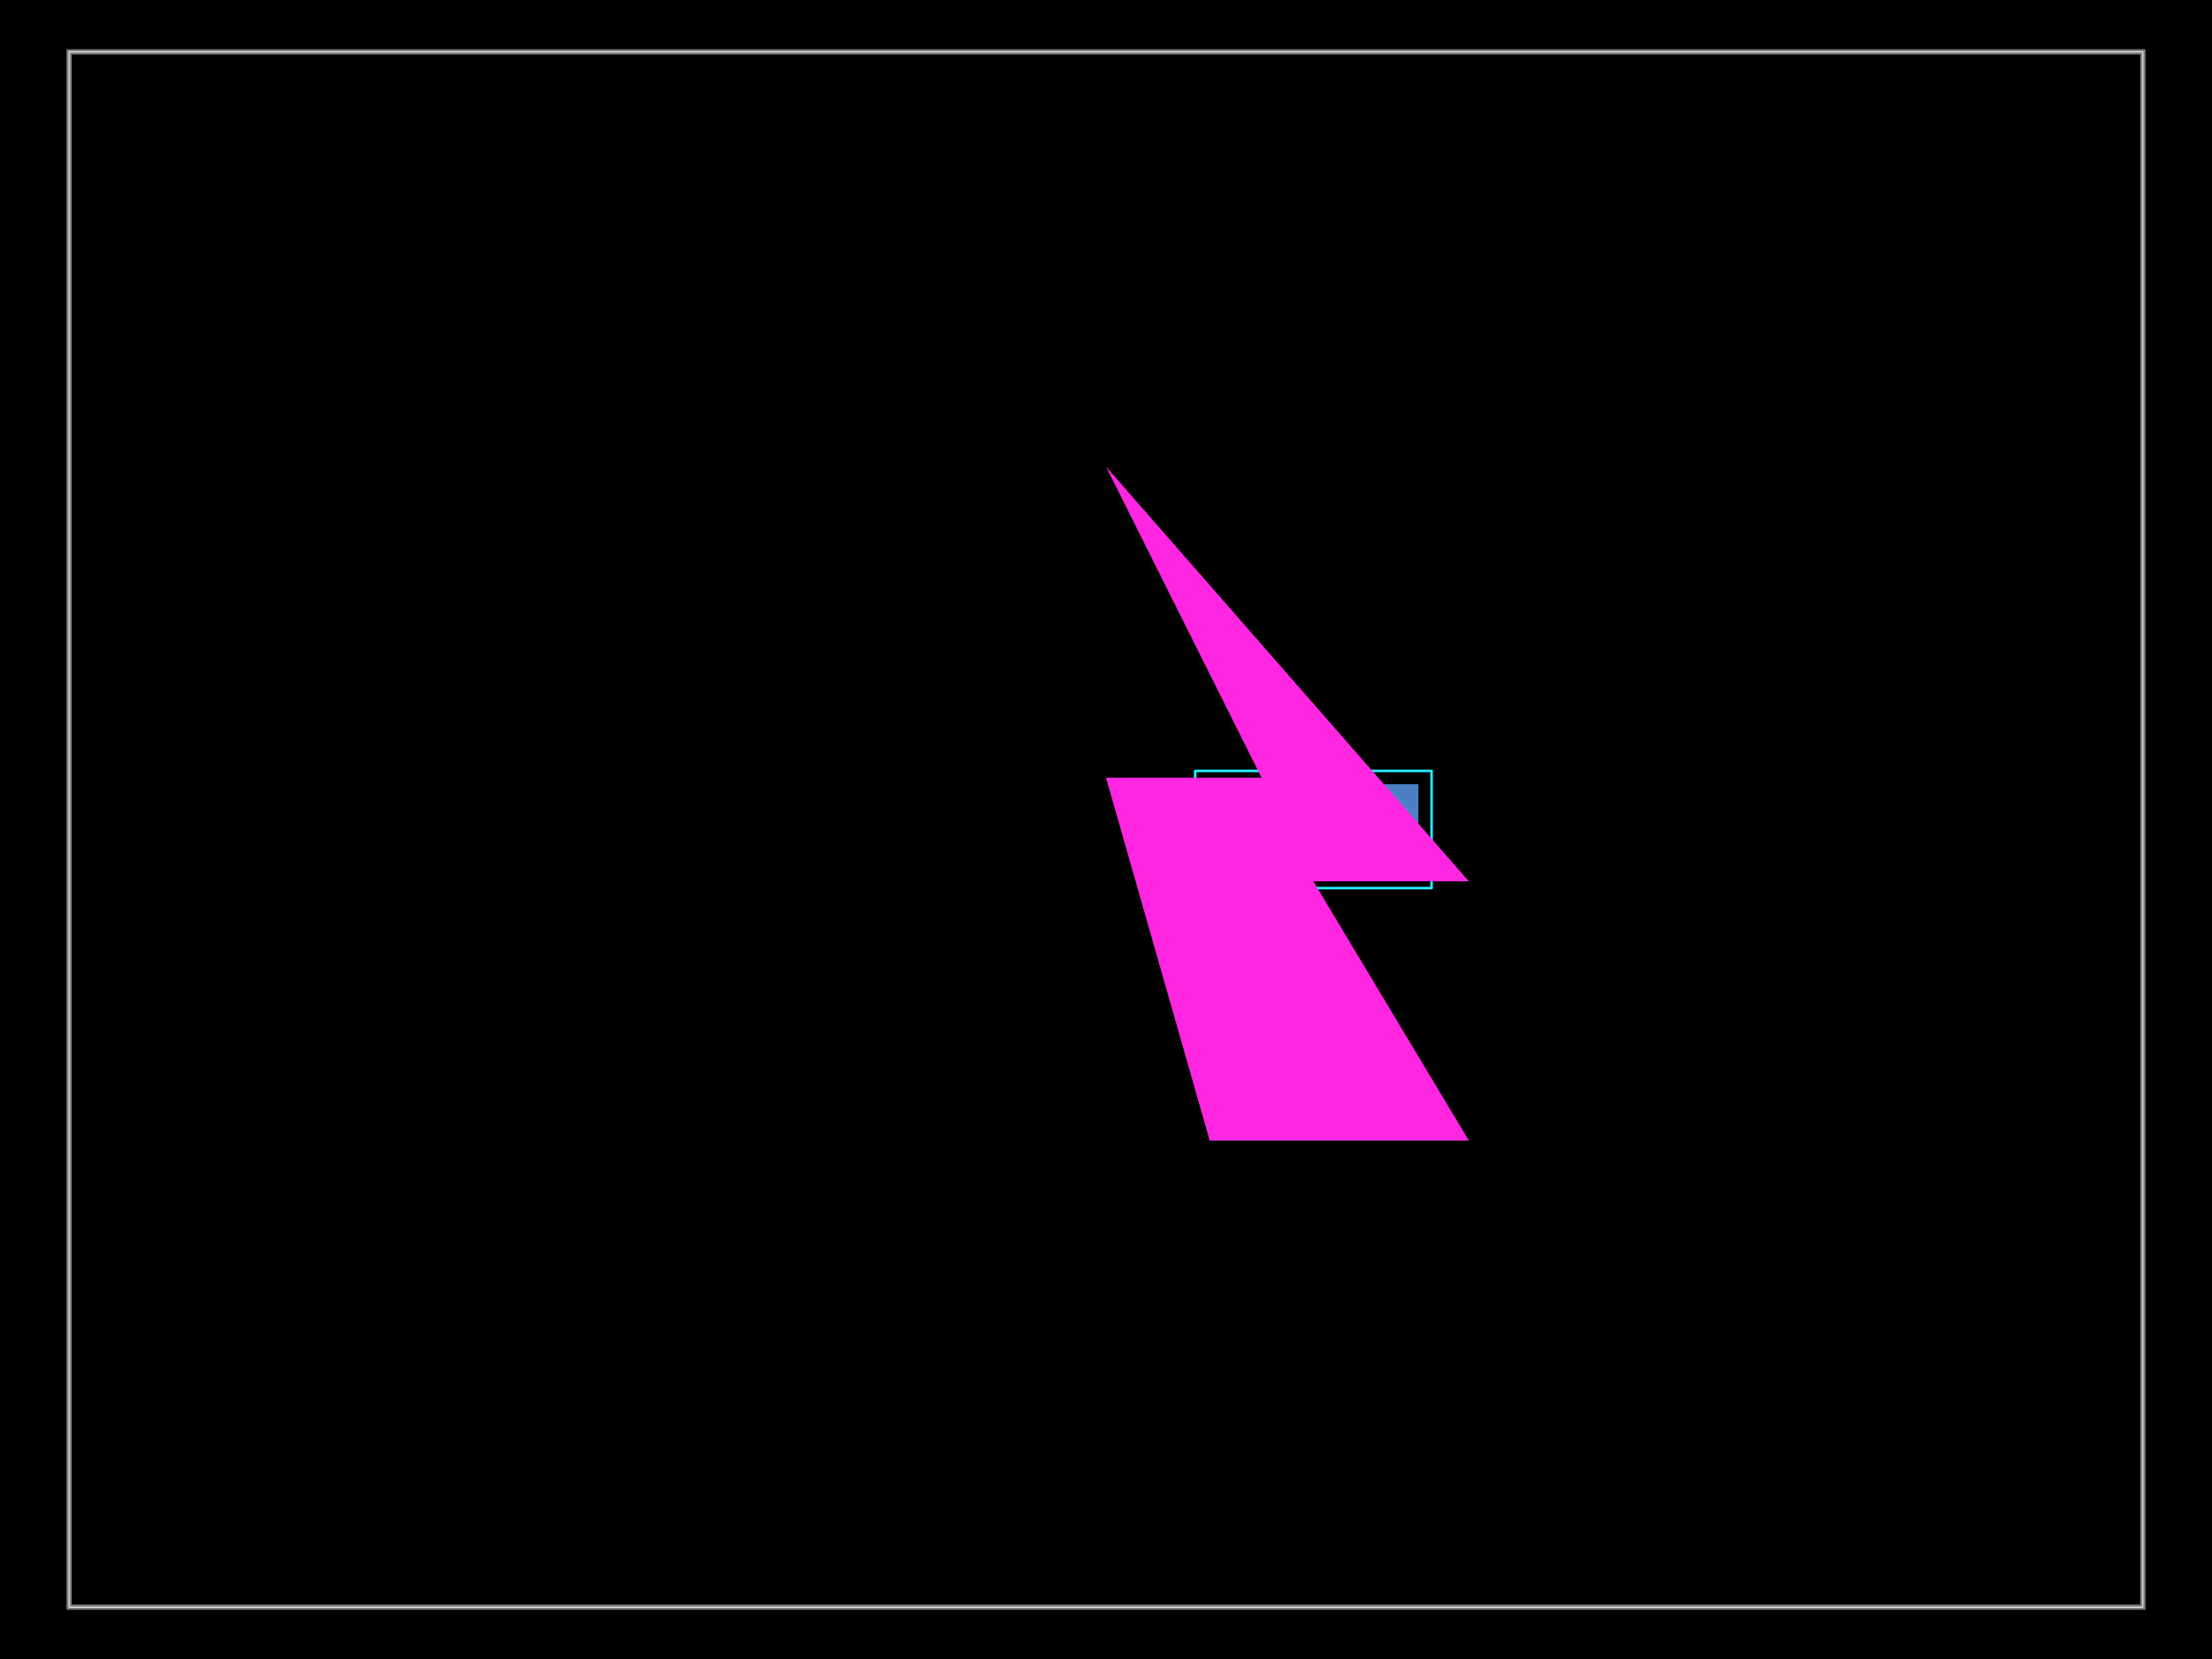
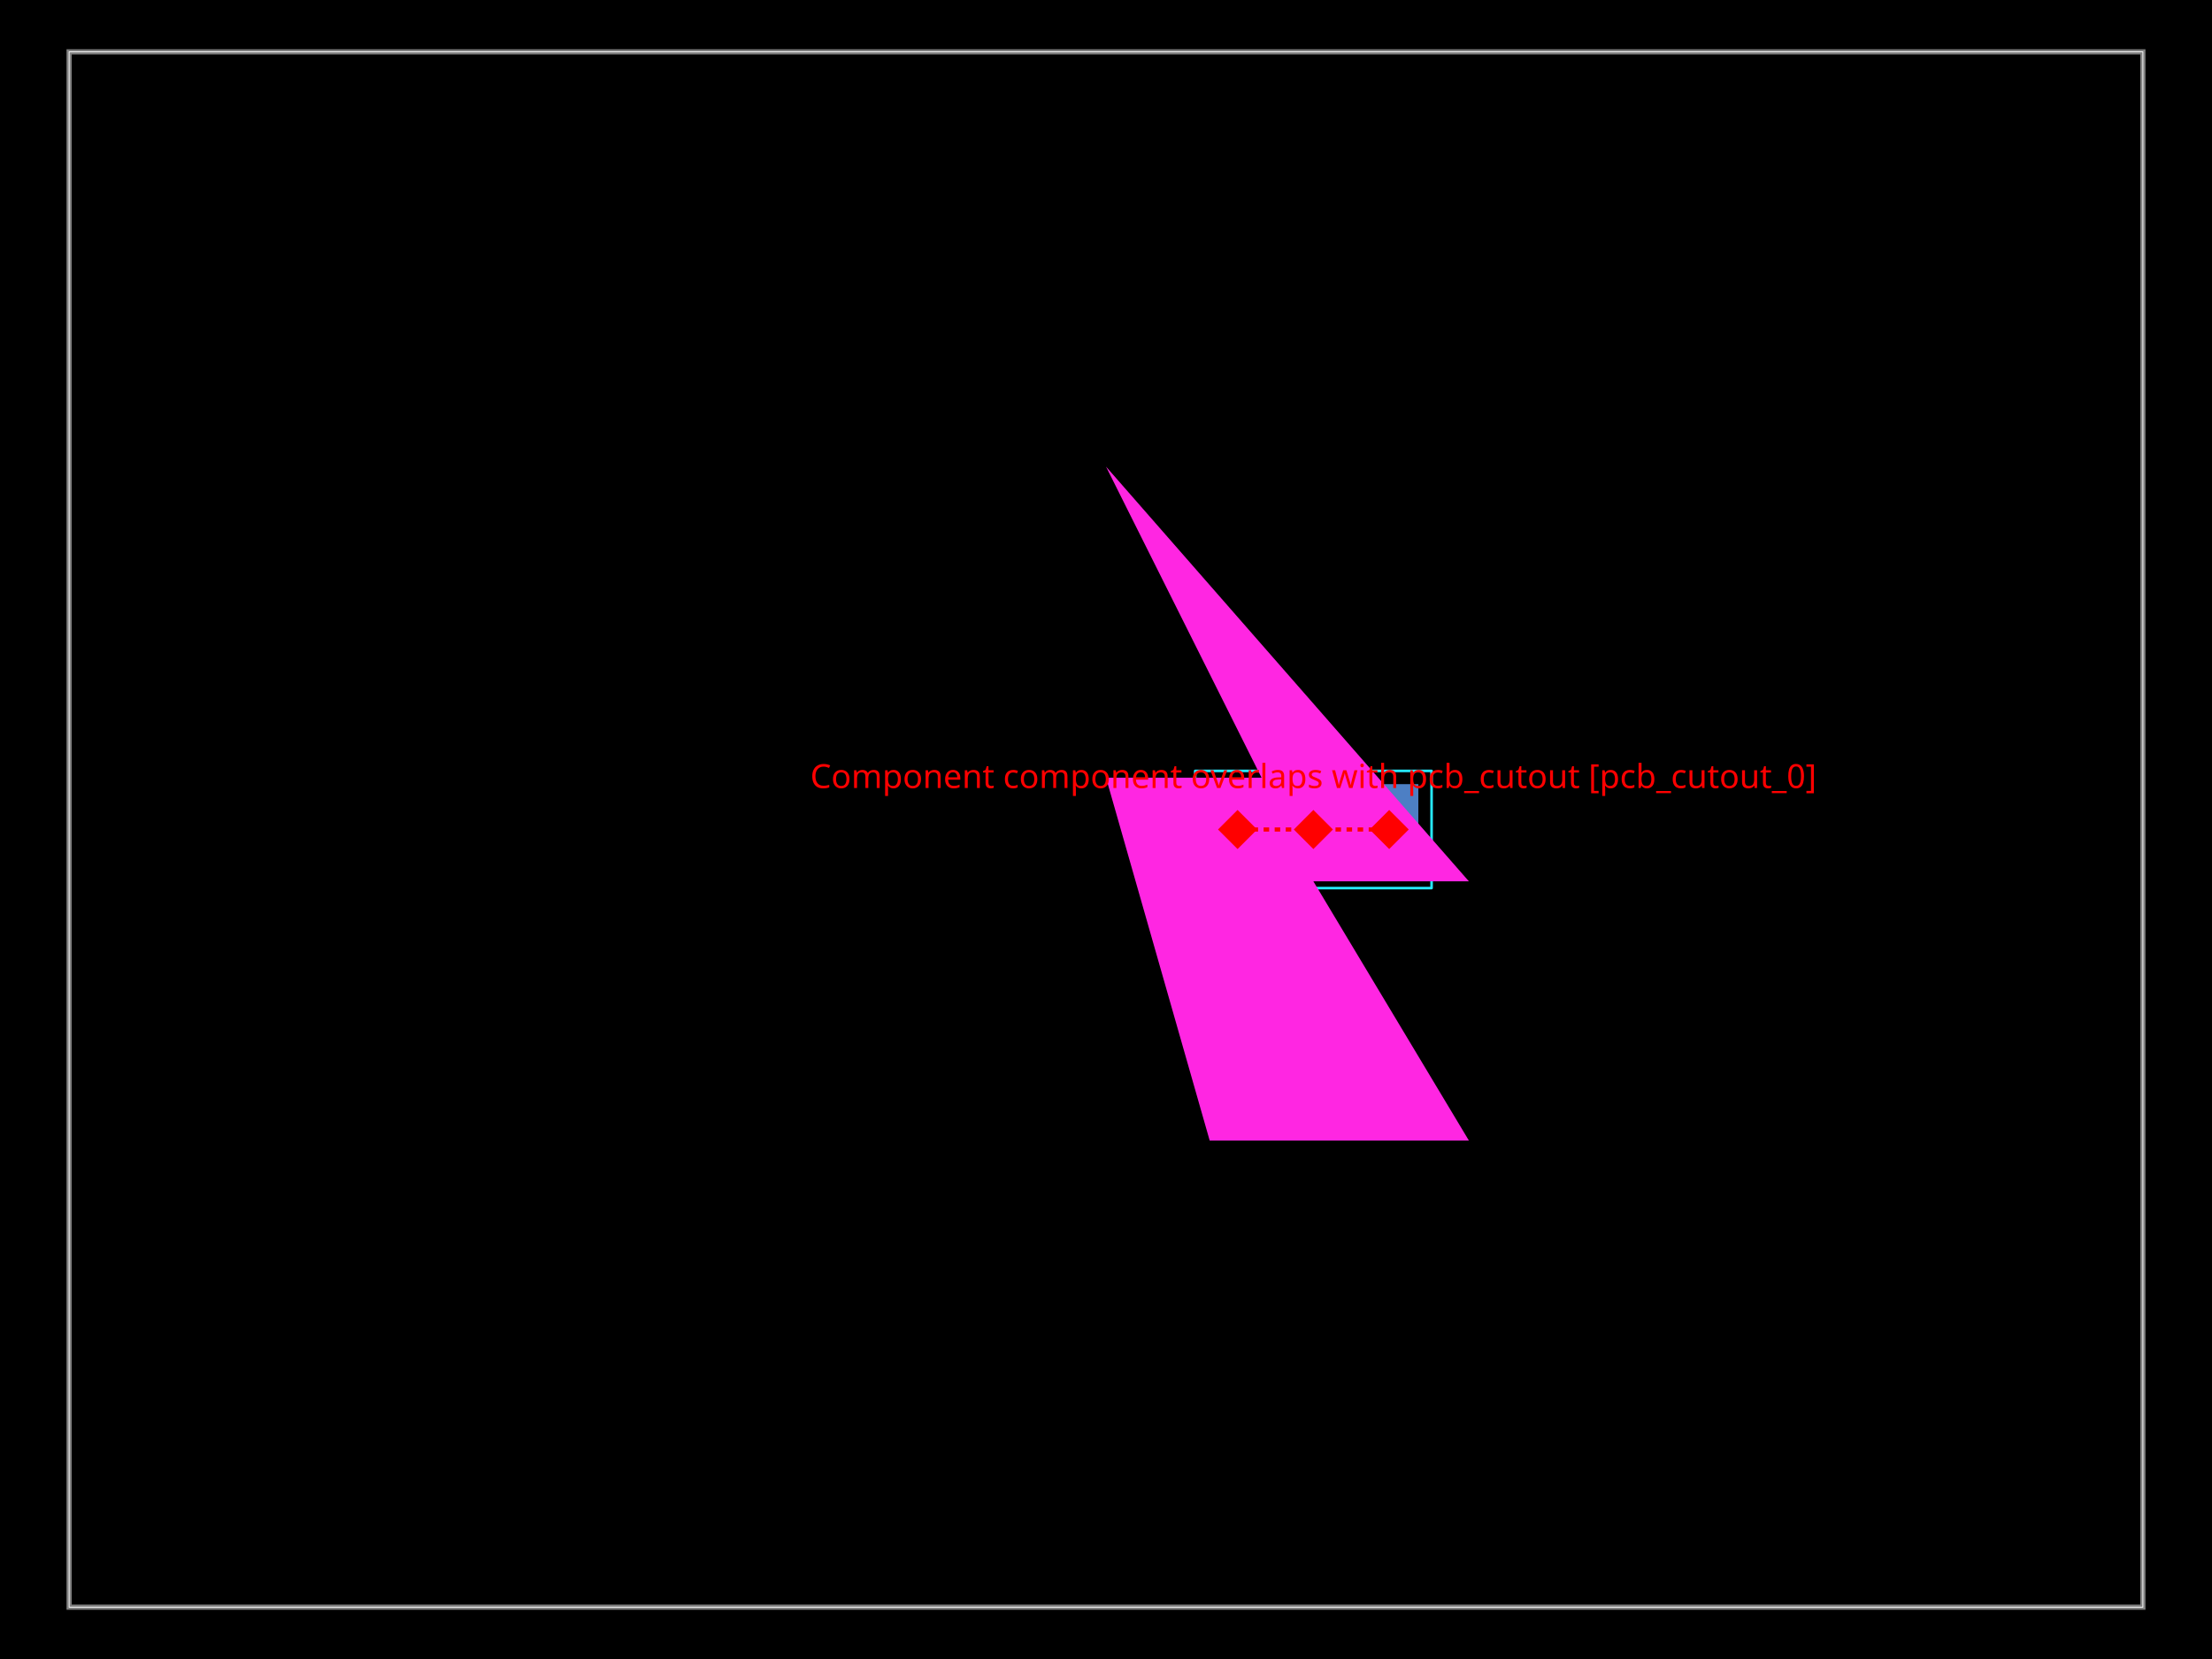
<svg xmlns="http://www.w3.org/2000/svg" width="800" height="600" data-software-used-string="@tscircuit/core@0.0.1658">
  <style />
  <rect class="boundary" x="0" y="0" fill="#000" width="800" height="600" data-type="pcb_background" data-pcb-layer="global" />
  <rect class="pcb-boundary" fill="none" stroke="#fff" stroke-width="0.3" x="25" y="18.75" width="750" height="562.5" data-type="pcb_boundary" data-pcb-layer="global" />
  <path class="pcb-board" d="M 25 581.25 L 775 581.25 L 775 18.75 L 25 18.75 Z" fill="none" stroke="rgba(255, 255, 255, 0.5)" stroke-width="1.875" data-type="pcb_board" data-pcb-layer="board" />
  <rect class="pcb-pad" fill="rgb(77, 127, 196)" x="491.875" y="283.594" width="21.094" height="32.812" data-type="pcb_smtpad" data-pcb-layer="bottom" data-pad-name="R1.pin1" />
  <rect class="pcb-pad" fill="rgb(77, 127, 196)" x="437.031" y="283.594" width="21.094" height="32.812" data-type="pcb_smtpad" data-pcb-layer="bottom" data-pad-name="R1.pin2" />
  <path class="pcb-silkscreen pcb-silkscreen-bottom" d="M 488.632 282.938 L 461.368 282.938" fill="none" stroke="#5da9e9" stroke-width="2.25" stroke-linecap="round" stroke-linejoin="round" data-pcb-component-id="pcb_component_0" data-pcb-silkscreen-path-id="pcb_silkscreen_path_0" data-type="pcb_silkscreen_path" data-pcb-layer="bottom" />
  <path class="pcb-silkscreen pcb-silkscreen-bottom" d="M 488.632 317.062 L 461.368 317.062" fill="none" stroke="#5da9e9" stroke-width="2.25" stroke-linecap="round" stroke-linejoin="round" data-pcb-component-id="pcb_component_0" data-pcb-silkscreen-path-id="pcb_silkscreen_path_1" data-type="pcb_silkscreen_path" data-pcb-layer="bottom" />
  <text x="0" y="0" dx="0" dy="0" fill="#5da9e9" font-family="Arial, sans-serif" font-size="7.5" text-anchor="middle" dominant-baseline="central" transform="matrix(-1,0,0,1,475,266.7188)" class="pcb-silkscreen-text pcb-silkscreen-bottom" data-pcb-silkscreen-text-id="pcb_silkscreen_text_0" stroke="none" data-type="pcb_silkscreen_text" data-pcb-layer="bottom">R1</text>
  <rect x="432.25" y="278.812" width="85.5" height="42.375" class="pcb-courtyard-rect pcb-courtyard-bottom" data-pcb-courtyard-rect-id="pcb_courtyard_rect_0" data-type="pcb_courtyard_rect" data-pcb-layer="bottom" stroke-linejoin="round" fill="none" stroke="rgb(38, 233, 255)" stroke-width="0.938" />
  <polygon class="pcb-cutout pcb-cutout-polygon" points="437.5,412.5 531.25,412.5 475,318.75 531.25,318.75 400,168.75 456.25,281.25 400,281.25" fill="#FF26E2" data-type="pcb_cutout" data-pcb-layer="drill" />
+   <rect x="470" y="295" width="10" height="10" fill="red" transform="rotate(45 475 300)" data-type="pcb_footprint_overlap_error" data-pcb-layer="overlay" />
+   <text x="475" y="285" fill="red" font-family="sans-serif" font-size="12" text-anchor="middle" data-type="pcb_footprint_overlap_error" data-pcb-layer="overlay">Component component overlaps with pcb_cutout [pcb_cutout_0]</text>
+   <rect x="497.422" y="295" width="10" height="10" fill="red" transform="rotate(45 502.4219 300)" data-type="pcb_footprint_overlap_error" data-pcb-layer="overlay" />
+   <line x1="475" y1="300" x2="502.422" y2="300" stroke="red" stroke-width="1.5" stroke-dasharray="2,2" data-type="pcb_footprint_overlap_error" data-pcb-layer="overlay" />
+   <rect x="442.578" y="295" width="10" height="10" fill="red" transform="rotate(45 447.5781 300)" data-type="pcb_footprint_overlap_error" data-pcb-layer="overlay" />
+   <line x1="475" y1="300" x2="447.578" y2="300" stroke="red" stroke-width="1.5" stroke-dasharray="2,2" data-type="pcb_footprint_overlap_error" data-pcb-layer="overlay" />
</svg>
